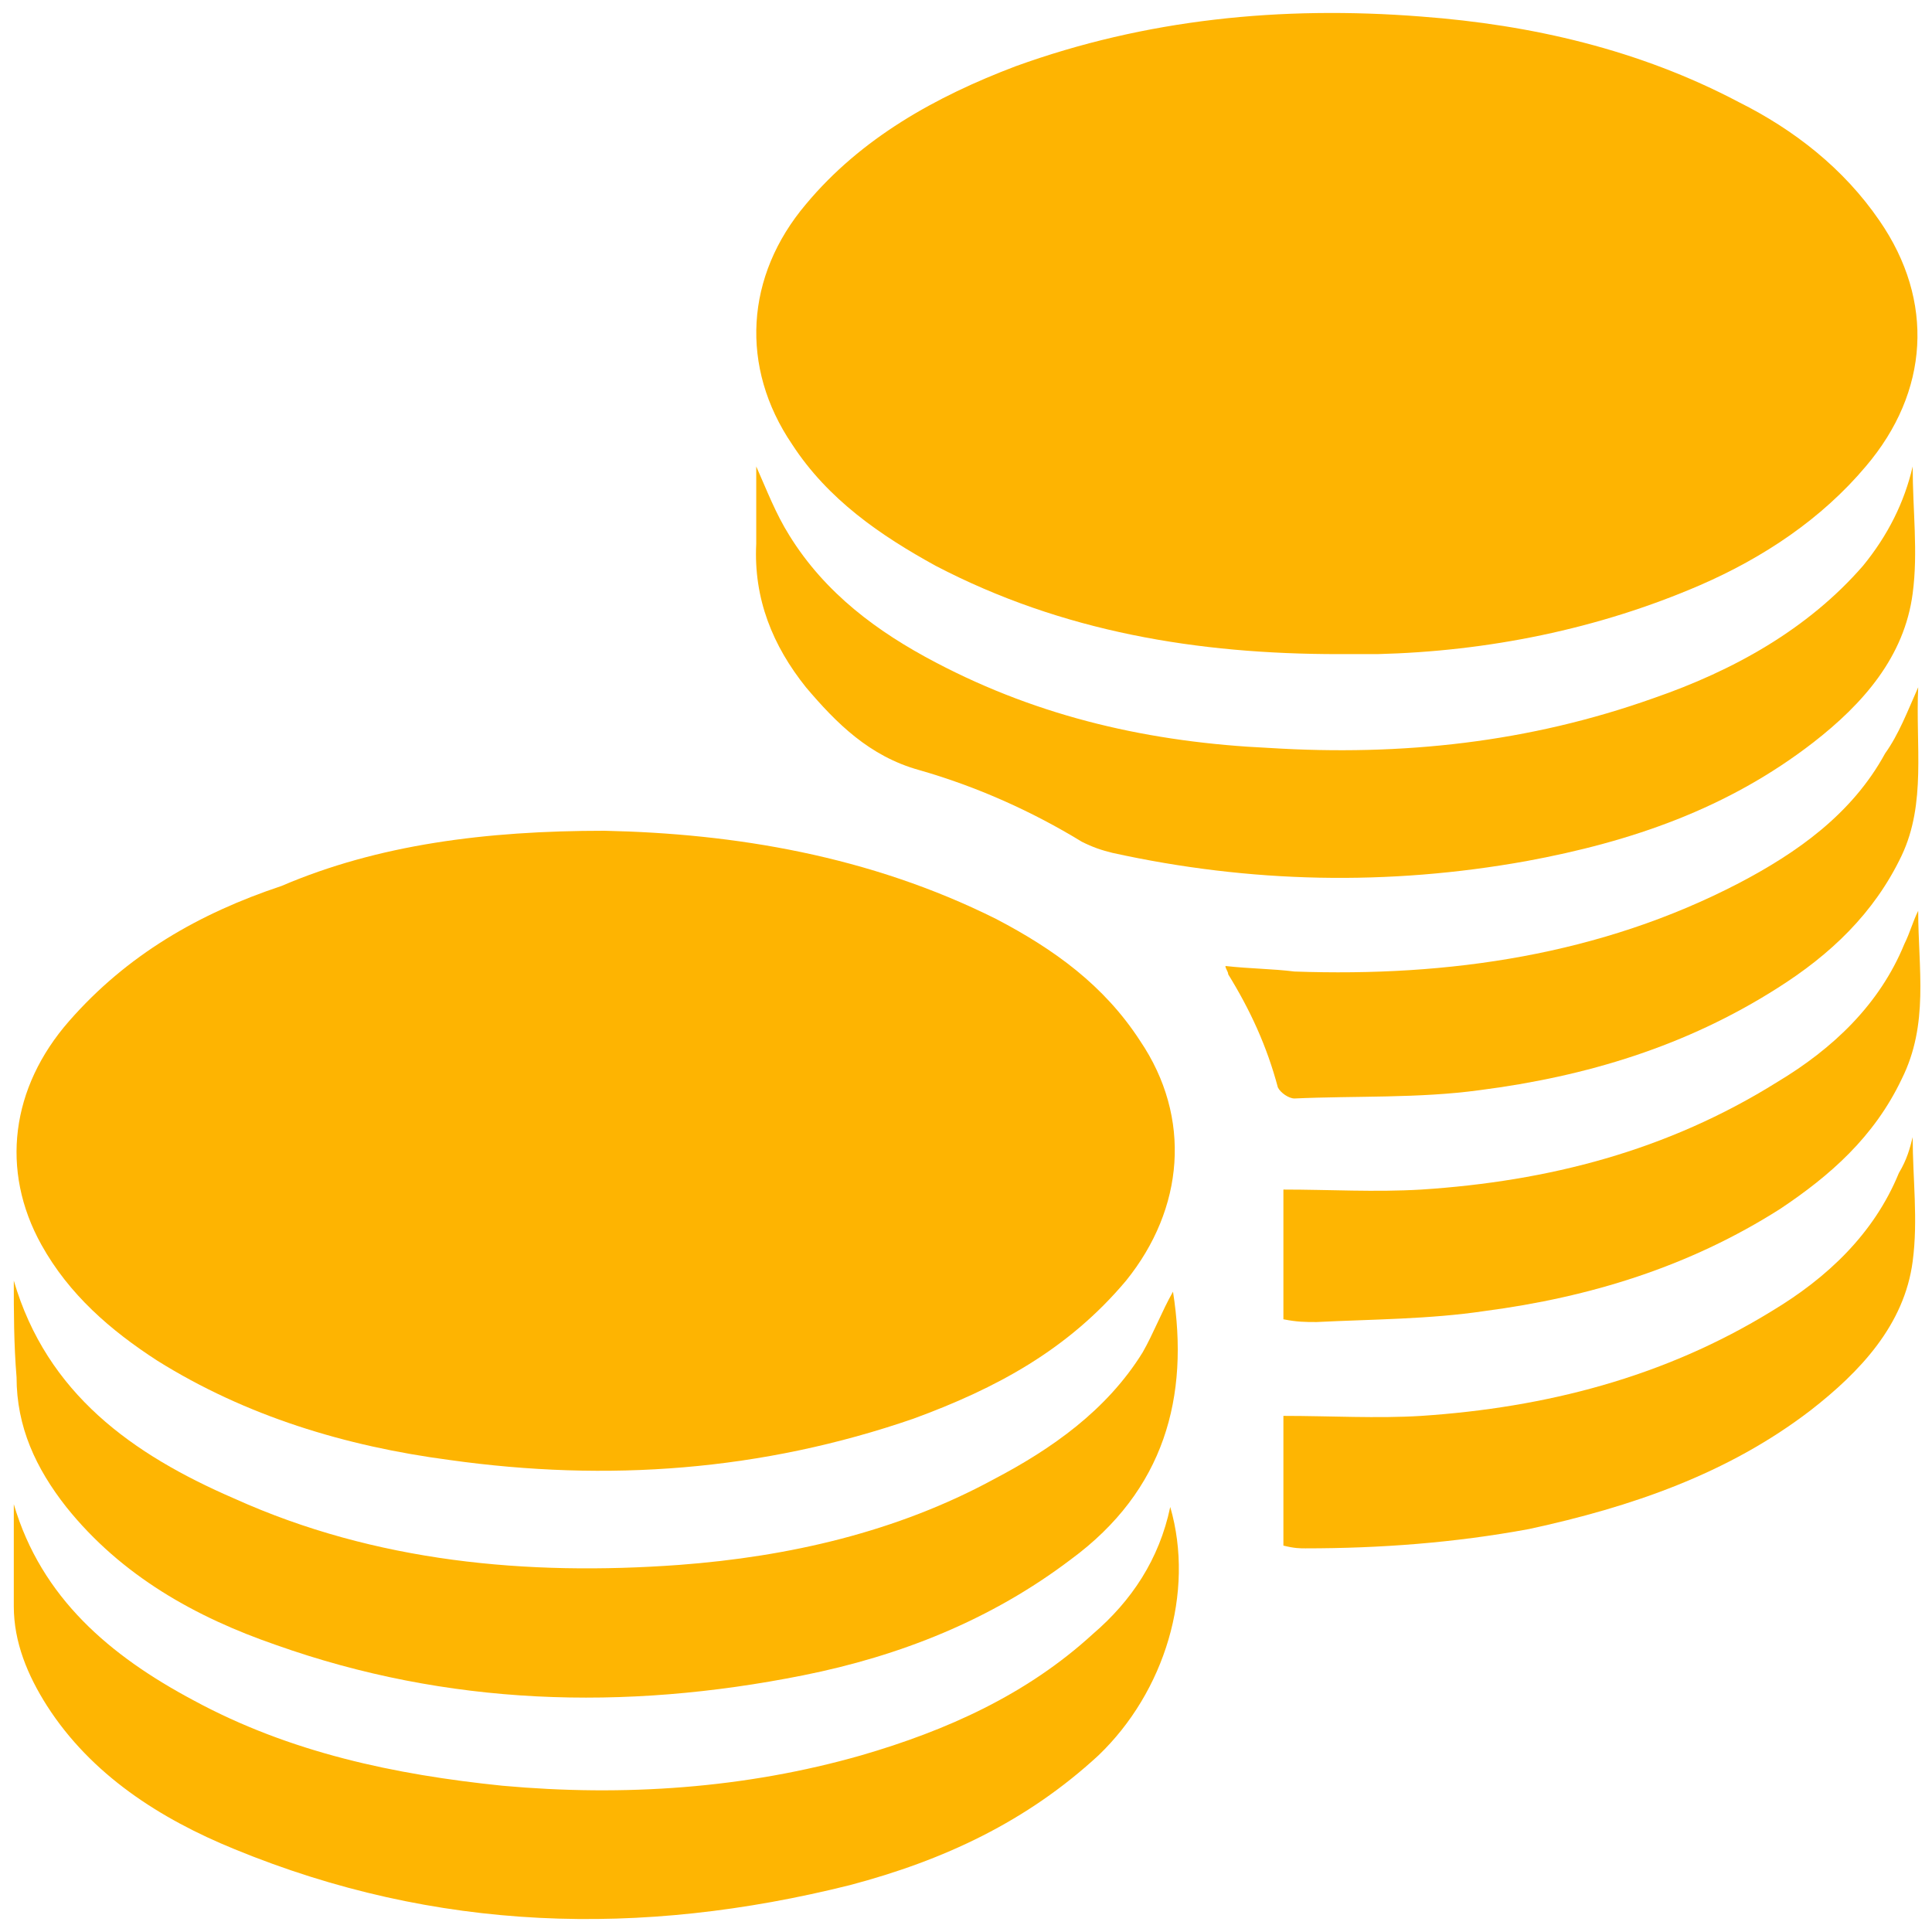
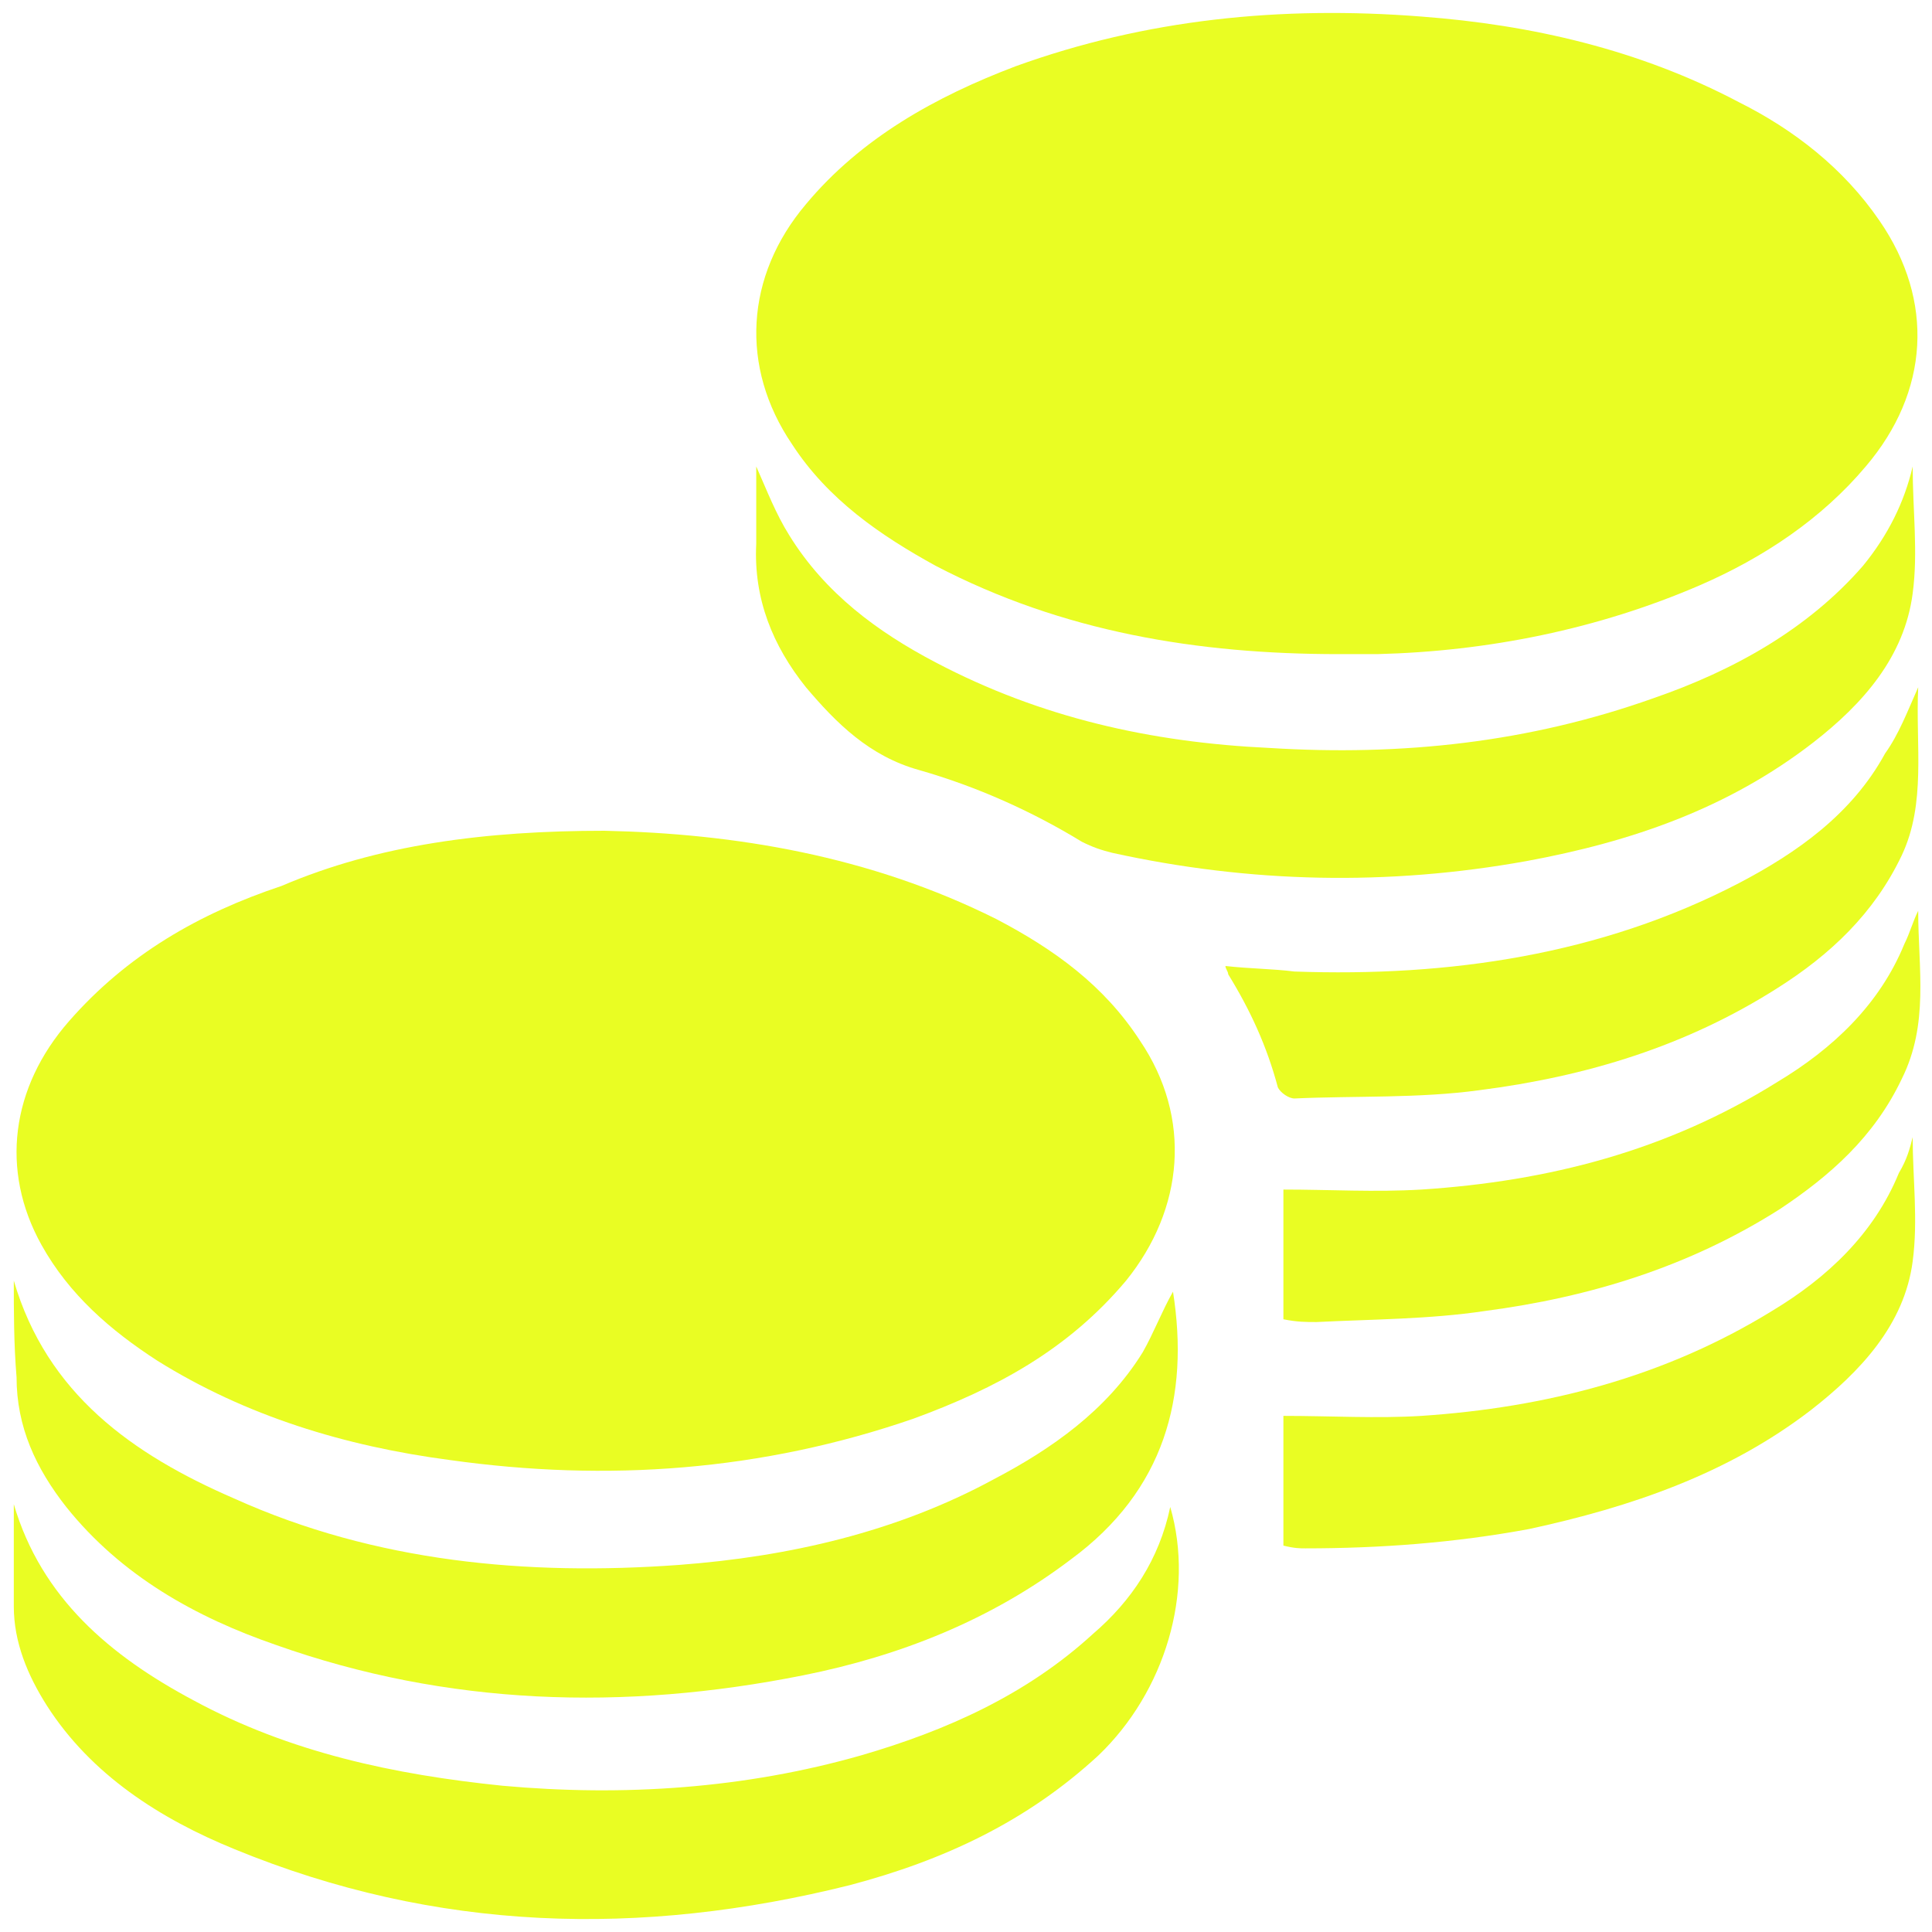
<svg xmlns="http://www.w3.org/2000/svg" version="1.1" id="Capa_1" x="0px" y="0px" viewBox="0 0 70 70" style="enable-background:new 0 0 70 70;" xml:space="preserve">
  <style type="text/css">
- 	.st0{fill:#FEB401;}
- 	.st1{fill:#FEB502;}
+ 	.st0{fill:#E9FD23;}
</style>
  <g>
    <path class="st0" d="M21.9,30.1c4.7,0.1,9.6,0.9,14.2,3.2c2.1,1.1,3.9,2.4,5.2,4.4c1.9,2.8,1.6,6.1-0.5,8.7c-2.1,2.5-4.7,3.9-7.7,5   c-5.5,1.9-11.1,2.3-16.8,1.5c-3.8-0.5-7.4-1.6-10.6-3.6c-1.7-1.1-3.2-2.4-4.2-4.2c-1.5-2.7-1.1-5.7,1-8.1c2.1-2.4,4.7-3.9,7.7-4.9   C13.7,30.6,17.6,30.1,21.9,30.1z" />
    <path class="st0" d="M48.5,23.7c-5.1,0-10-0.8-14.6-3.2c-2-1.1-3.9-2.4-5.2-4.4c-1.9-2.8-1.7-6.1,0.5-8.7c2-2.4,4.7-3.9,7.6-5   c4.7-1.7,9.6-2.2,14.7-1.8c4,0.3,7.9,1.2,11.5,3.1c2,1,3.8,2.4,5.1,4.3c2,2.9,1.8,6.2-0.5,8.9c-1.6,1.9-3.7,3.3-6,4.3   c-3.7,1.6-7.7,2.4-11.7,2.5C49.4,23.7,48.9,23.7,48.5,23.7z" />
-     <path class="st1" d="M0.5,54.5C1.5,57.9,4,60,7,61.6c3.5,1.9,7.3,2.7,11.2,3.1c4.4,0.4,8.8,0.1,13-1.1c3.1-0.9,6-2.2,8.4-4.4   c1.4-1.2,2.4-2.7,2.8-4.6c0.9,3.1-0.2,6.7-2.6,9c-2.6,2.4-5.6,3.8-9,4.7c-7.6,1.9-15,1.7-22.3-1.3c-2.7-1.1-5.2-2.7-6.8-5.2   c-0.7-1.1-1.2-2.3-1.2-3.6C0.5,56.9,0.5,55.7,0.5,54.5z" />
-     <path class="st1" d="M0.5,46.4c1.2,4.1,4.3,6.3,8,7.9c5.1,2.3,10.6,2.8,16.1,2.4c4-0.3,7.9-1.2,11.4-3.1c2.1-1.1,4.1-2.5,5.4-4.6   c0.4-0.7,0.7-1.5,1.1-2.2c0.6,3.8-0.3,7.2-3.7,9.7c-2.9,2.2-6.2,3.5-9.7,4.2c-6.5,1.3-12.9,1.1-19.1-1.1c-2.9-1-5.6-2.5-7.6-5   c-1.1-1.4-1.8-2.9-1.8-4.7C0.5,48.7,0.5,47.5,0.5,46.4z" />
-     <path class="st1" d="M69.3,16.9c0,1.6,0.2,3.1,0,4.6c-0.3,2.3-1.8,4-3.6,5.4c-3.1,2.4-6.6,3.6-10.4,4.3c-5,0.9-10,0.8-15-0.3   c-0.4-0.1-0.7-0.2-1.1-0.4c-1.8-1.1-3.8-2-5.9-2.6c-1.8-0.5-3-1.7-4.1-3c-1.2-1.5-1.9-3.2-1.8-5.2c0-0.9,0-1.8,0-2.8   c0.4,0.9,0.7,1.7,1.2,2.5c1.3,2.1,3.2,3.5,5.3,4.6c3.8,2,7.8,2.9,12.1,3.1c4.8,0.3,9.4-0.2,13.9-1.8c2.9-1,5.6-2.5,7.6-4.8   C68.4,19.4,69,18.2,69.3,16.9z" />
-     <path class="st1" d="M69.5,24.9c-0.1,2.1,0.3,4.2-0.6,6.1c-1,2.1-2.6,3.6-4.5,4.8c-3.3,2.1-6.9,3.2-10.8,3.7   c-2.2,0.3-4.5,0.2-6.7,0.3c-0.2,0-0.5-0.2-0.6-0.4c-0.4-1.5-1-2.8-1.8-4.1c0-0.1-0.1-0.2-0.1-0.3c0.9,0.1,1.7,0.1,2.5,0.2   c5.6,0.2,11.1-0.6,16.1-3.2c2.1-1.1,4.1-2.5,5.3-4.7C68.8,26.6,69.1,25.8,69.5,24.9z" />
-     <path class="st1" d="M69.3,41.2c0,1.5,0.2,3,0,4.5c-0.3,2.3-1.9,4-3.7,5.4c-3,2.3-6.5,3.5-10.2,4.3c-2.7,0.5-5.4,0.7-8.1,0.7   c-0.2,0-0.4,0-0.8-0.1c0-1.5,0-3,0-4.7c1.7,0,3.4,0.1,5,0c4.5-0.3,8.8-1.4,12.7-3.8c2-1.2,3.7-2.8,4.6-5   C69.1,42,69.2,41.6,69.3,41.2z" />
-     <path class="st1" d="M46.5,47.8c0-1.6,0-3,0-4.7c1.7,0,3.3,0.1,5,0c4.6-0.3,8.9-1.4,12.9-3.9c2-1.2,3.7-2.8,4.6-5   c0.2-0.4,0.3-0.8,0.5-1.2c0,2.1,0.4,4.1-0.6,6.1c-1,2.1-2.6,3.5-4.4,4.7c-3.3,2.1-6.9,3.2-10.7,3.7c-2,0.3-4.1,0.3-6.1,0.4   C47.3,47.9,47,47.9,46.5,47.8z" />
+     <path class="st0" d="M0.5,54.5C1.5,57.9,4,60,7,61.6c3.5,1.9,7.3,2.7,11.2,3.1c4.4,0.4,8.8,0.1,13-1.1c3.1-0.9,6-2.2,8.4-4.4   c1.4-1.2,2.4-2.7,2.8-4.6c0.9,3.1-0.2,6.7-2.6,9c-2.6,2.4-5.6,3.8-9,4.7c-7.6,1.9-15,1.7-22.3-1.3c-2.7-1.1-5.2-2.7-6.8-5.2   c-0.7-1.1-1.2-2.3-1.2-3.6C0.5,56.9,0.5,55.7,0.5,54.5z" />
+     <path class="st0" d="M0.5,46.4c1.2,4.1,4.3,6.3,8,7.9c5.1,2.3,10.6,2.8,16.1,2.4c4-0.3,7.9-1.2,11.4-3.1c2.1-1.1,4.1-2.5,5.4-4.6   c0.4-0.7,0.7-1.5,1.1-2.2c0.6,3.8-0.3,7.2-3.7,9.7c-2.9,2.2-6.2,3.5-9.7,4.2c-6.5,1.3-12.9,1.1-19.1-1.1c-2.9-1-5.6-2.5-7.6-5   c-1.1-1.4-1.8-2.9-1.8-4.7C0.5,48.7,0.5,47.5,0.5,46.4z" />
+     <path class="st0" d="M69.3,16.9c0,1.6,0.2,3.1,0,4.6c-0.3,2.3-1.8,4-3.6,5.4c-3.1,2.4-6.6,3.6-10.4,4.3c-5,0.9-10,0.8-15-0.3   c-0.4-0.1-0.7-0.2-1.1-0.4c-1.8-1.1-3.8-2-5.9-2.6c-1.8-0.5-3-1.7-4.1-3c-1.2-1.5-1.9-3.2-1.8-5.2c0-0.9,0-1.8,0-2.8   c0.4,0.9,0.7,1.7,1.2,2.5c1.3,2.1,3.2,3.5,5.3,4.6c3.8,2,7.8,2.9,12.1,3.1c4.8,0.3,9.4-0.2,13.9-1.8c2.9-1,5.6-2.5,7.6-4.8   C68.4,19.4,69,18.2,69.3,16.9z" />
+     <path class="st0" d="M69.5,24.9c-0.1,2.1,0.3,4.2-0.6,6.1c-1,2.1-2.6,3.6-4.5,4.8c-3.3,2.1-6.9,3.2-10.8,3.7   c-2.2,0.3-4.5,0.2-6.7,0.3c-0.2,0-0.5-0.2-0.6-0.4c-0.4-1.5-1-2.8-1.8-4.1c0-0.1-0.1-0.2-0.1-0.3c0.9,0.1,1.7,0.1,2.5,0.2   c5.6,0.2,11.1-0.6,16.1-3.2c2.1-1.1,4.1-2.5,5.3-4.7C68.8,26.6,69.1,25.8,69.5,24.9z" />
+     <path class="st0" d="M69.3,41.2c0,1.5,0.2,3,0,4.5c-0.3,2.3-1.9,4-3.7,5.4c-3,2.3-6.5,3.5-10.2,4.3c-2.7,0.5-5.4,0.7-8.1,0.7   c-0.2,0-0.4,0-0.8-0.1c0-1.5,0-3,0-4.7c1.7,0,3.4,0.1,5,0c4.5-0.3,8.8-1.4,12.7-3.8c2-1.2,3.7-2.8,4.6-5   C69.1,42,69.2,41.6,69.3,41.2z" />
+     <path class="st0" d="M46.5,47.8c0-1.6,0-3,0-4.7c1.7,0,3.3,0.1,5,0c4.6-0.3,8.9-1.4,12.9-3.9c2-1.2,3.7-2.8,4.6-5   c0.2-0.4,0.3-0.8,0.5-1.2c0,2.1,0.4,4.1-0.6,6.1c-1,2.1-2.6,3.5-4.4,4.7c-3.3,2.1-6.9,3.2-10.7,3.7c-2,0.3-4.1,0.3-6.1,0.4   C47.3,47.9,47,47.9,46.5,47.8z" />
  </g>
</svg>
